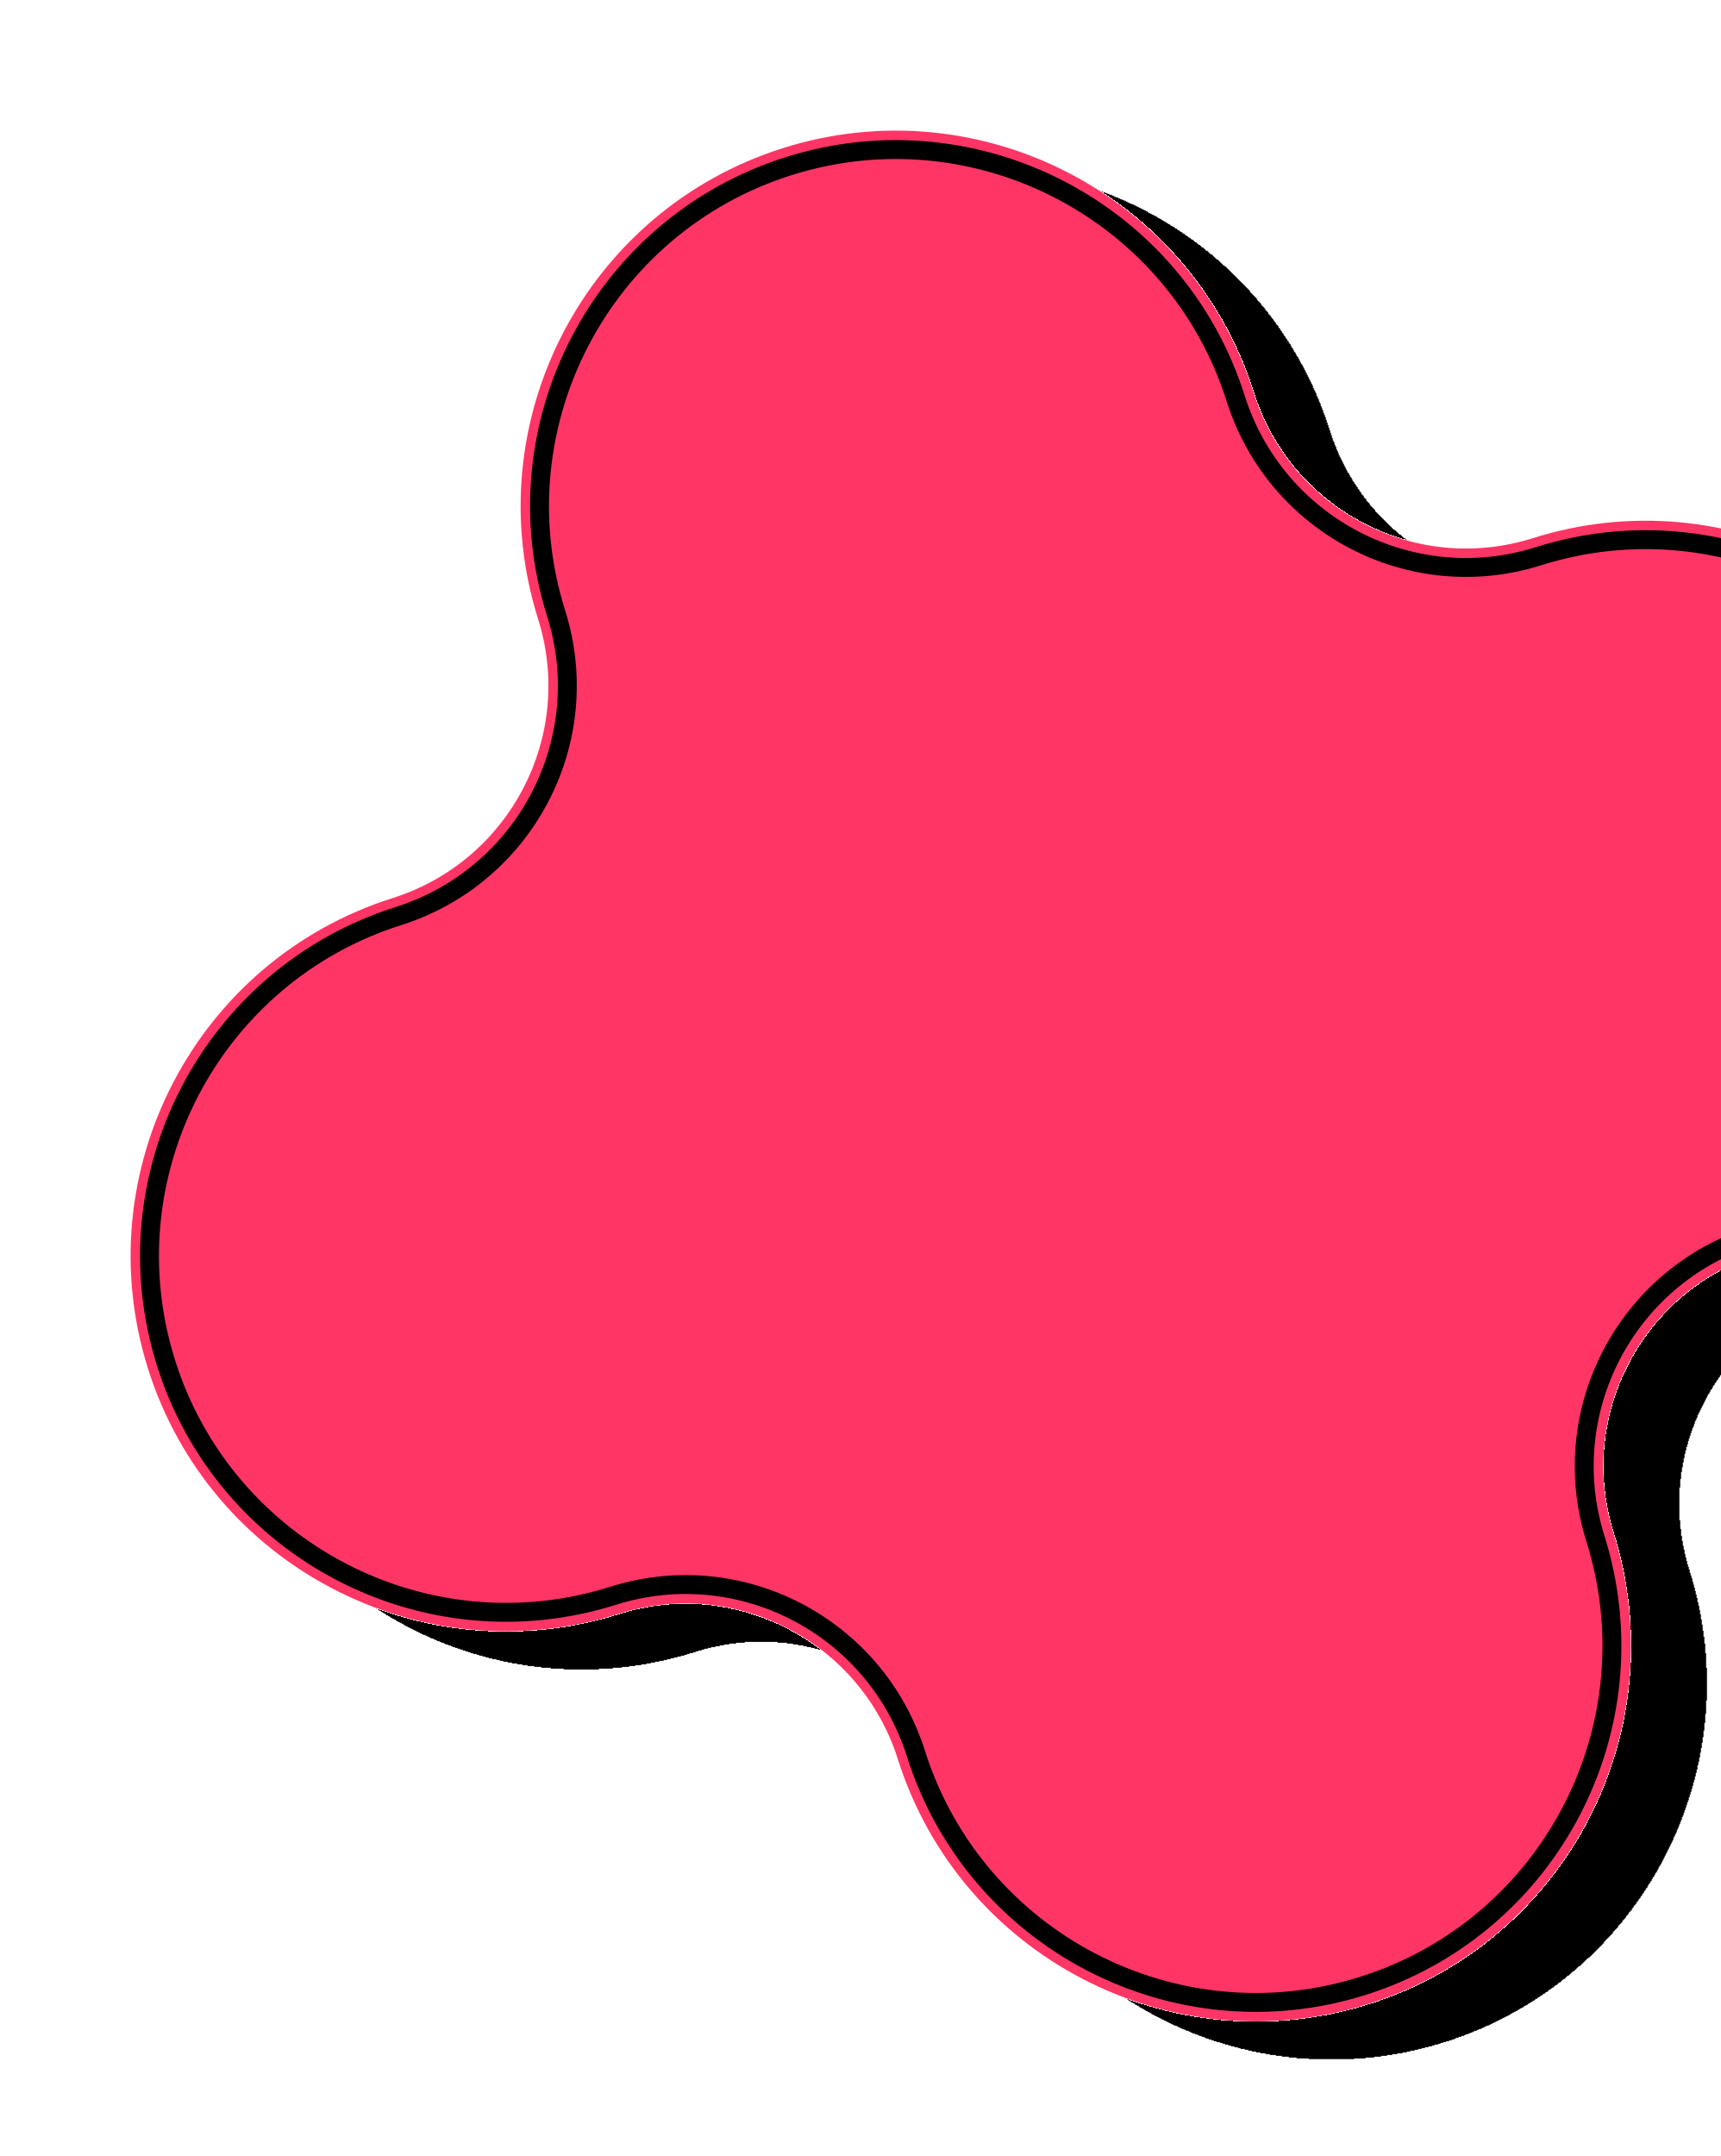
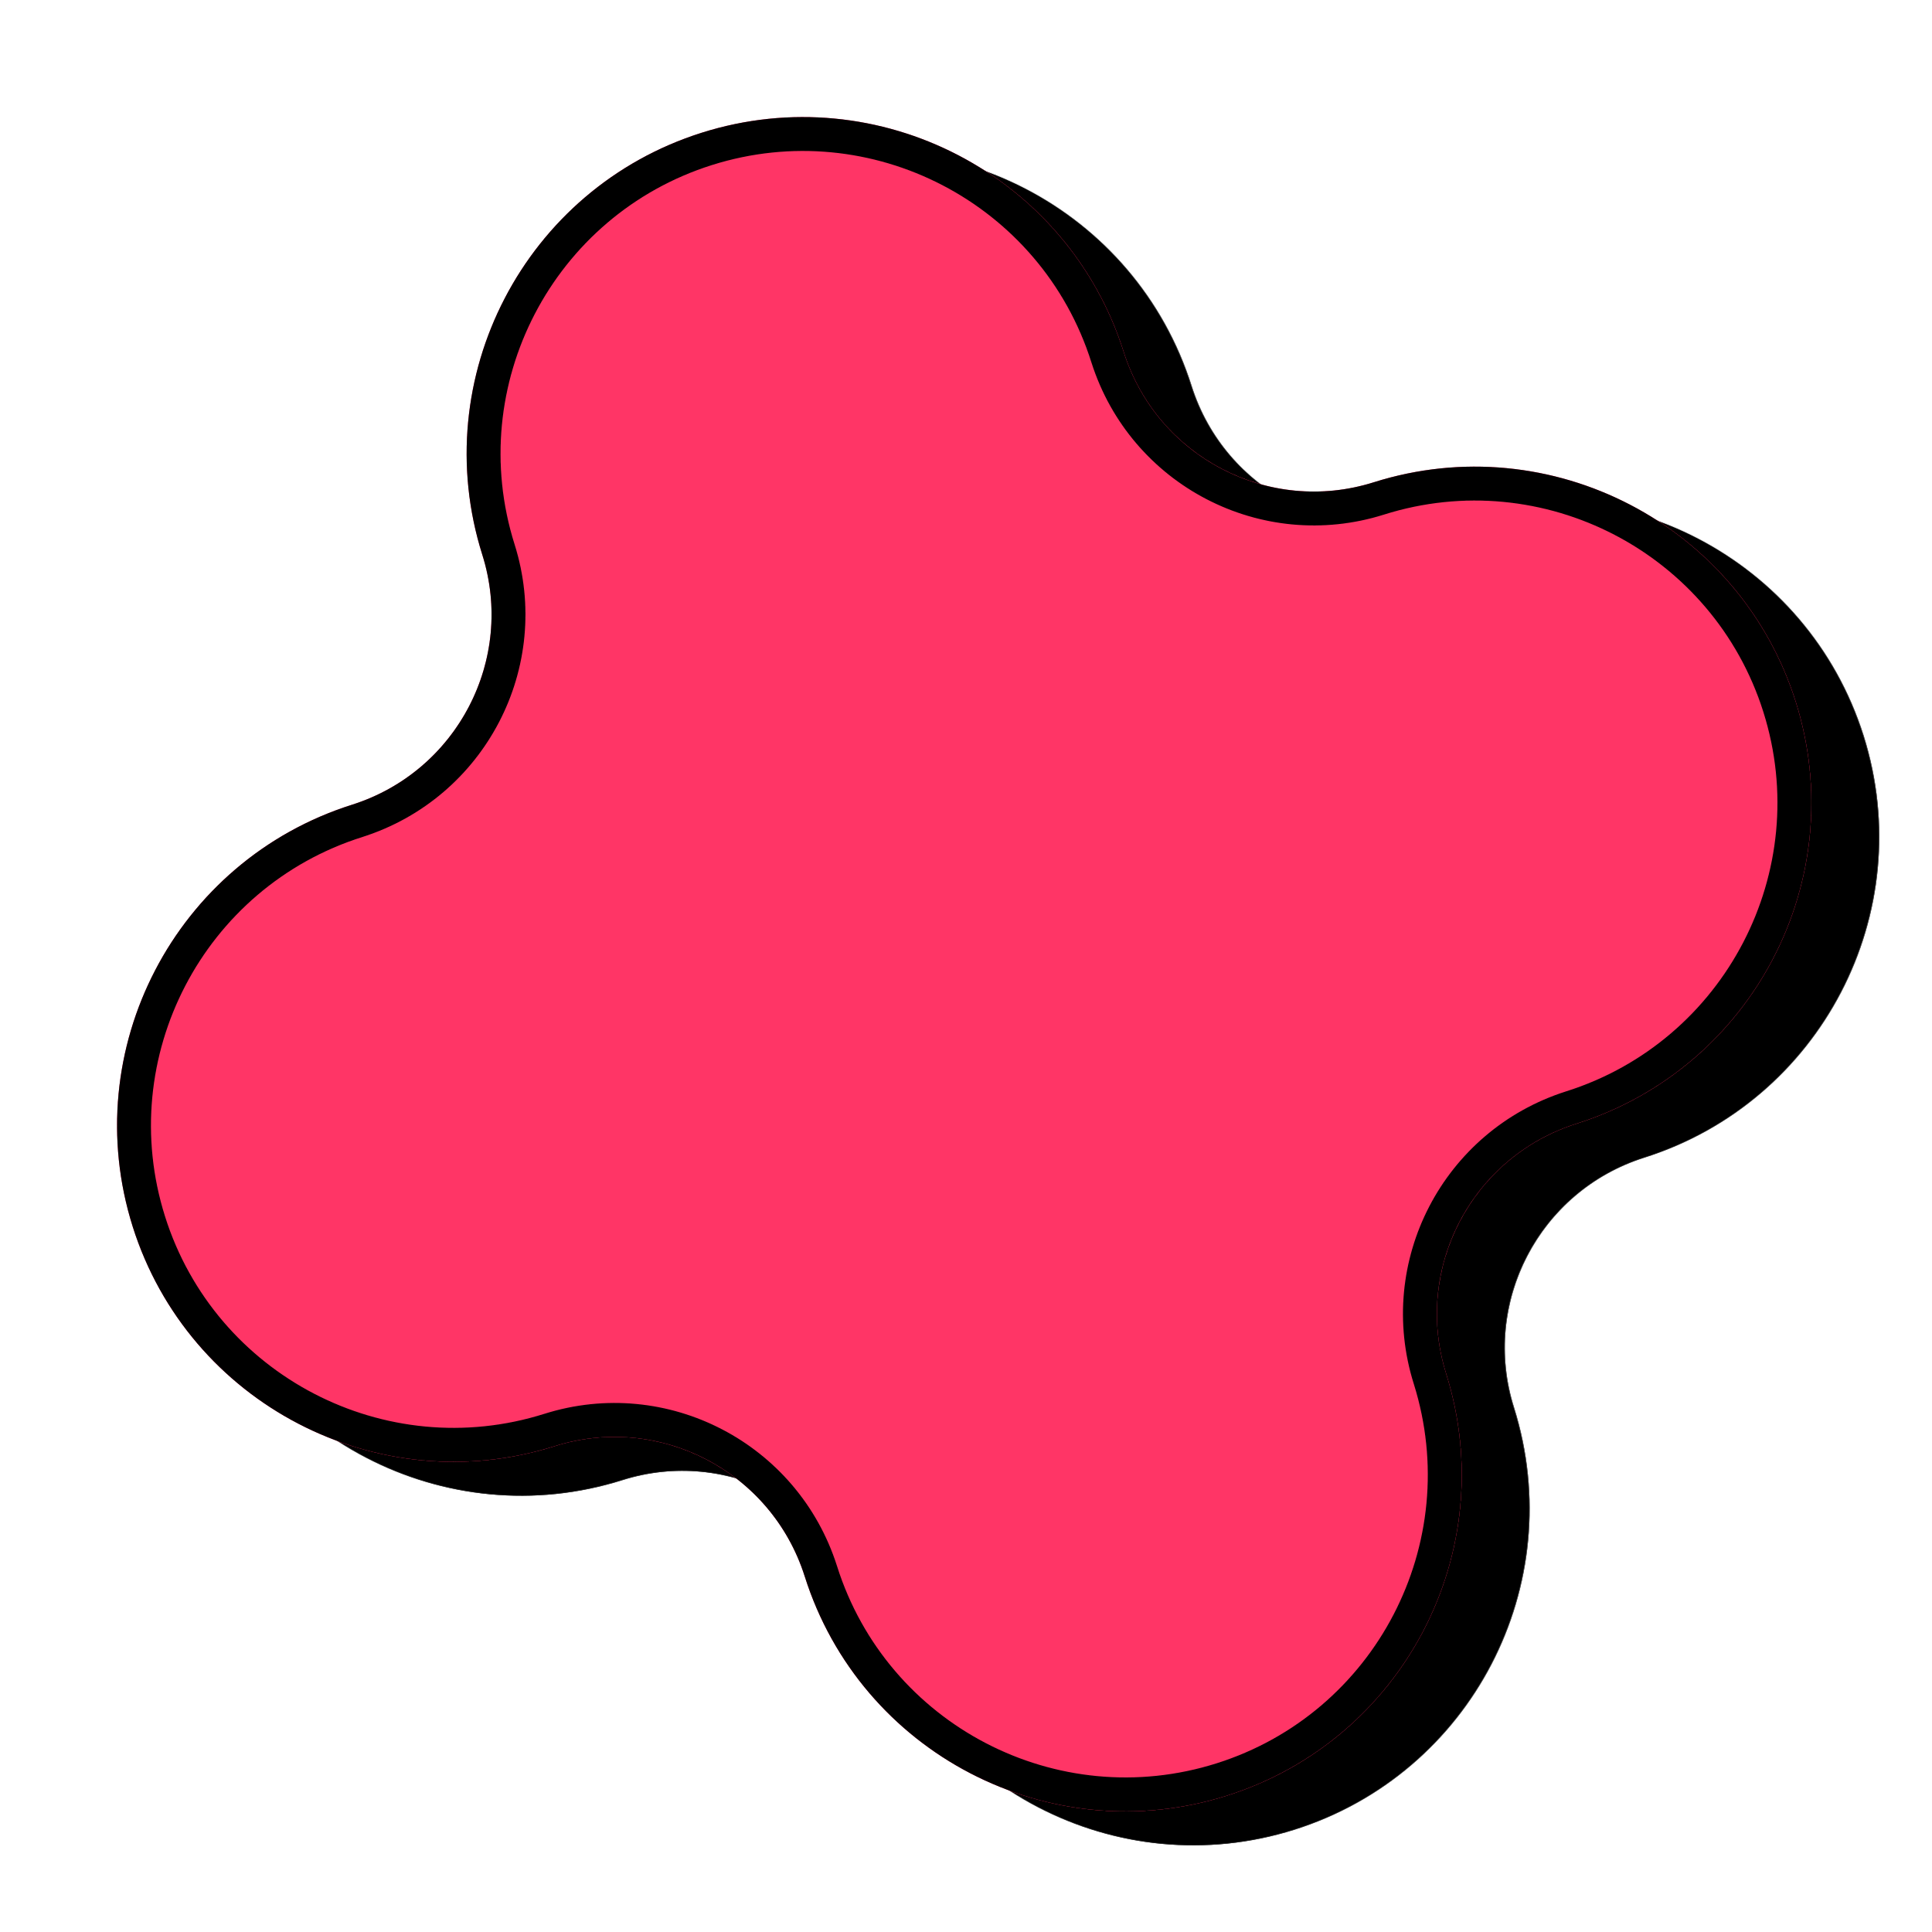
- <svg xmlns="http://www.w3.org/2000/svg" width="91" height="114" viewBox="0 0 91 114" fill="none">
-   <g filter="url(#filter0_d_610_2432)">
+ <svg xmlns="http://www.w3.org/2000/svg" width="114" height="114" viewBox="0 0 114 114" fill="none" style="filter: drop-shadow(4px 2px 0 rgba(0, 0, 0, 1))">
+   <g filter="url(#filter0_d_2261_7876)">
    <path d="M85.331 81.06C83.38 74.878 86.812 68.28 93.005 66.308C103.446 63.013 109.253 51.85 105.958 41.41C102.663 30.969 91.5 25.162 81.06 28.457C74.877 30.408 68.28 26.976 66.308 20.783C63.013 10.342 51.85 4.535 41.41 7.83C30.969 11.125 25.162 22.288 28.457 32.728C30.408 38.911 26.976 45.509 20.783 47.48C10.342 50.775 4.535 61.938 7.83 72.378C11.125 82.819 22.288 88.626 32.728 85.331C38.911 83.38 45.509 86.812 47.48 93.005C50.775 103.446 61.938 109.253 72.378 105.958C82.819 102.663 88.615 91.521 85.331 81.06Z" fill="#FF3566" />
-     <path d="M92.704 65.354L92.702 65.355C85.986 67.493 82.26 74.65 84.377 81.359C87.496 91.296 81.99 101.876 72.078 105.004C62.164 108.133 51.563 102.618 48.434 92.704L48.433 92.702C46.295 85.986 39.138 82.26 32.427 84.377C22.514 87.506 11.913 81.991 8.784 72.078C5.655 62.164 11.17 51.563 21.084 48.434L21.086 48.433C27.802 46.295 31.529 39.138 29.411 32.427C26.282 22.514 31.797 11.913 41.711 8.784C51.624 5.655 62.225 11.17 65.354 21.084L65.355 21.086C67.493 27.802 74.65 31.529 81.361 29.411C91.275 26.282 101.875 31.797 105.004 41.711C108.133 51.624 102.618 62.225 92.704 65.354Z" stroke="black" strokeWidth="2" />
+     <path d="M92.704 65.354L92.702 65.355C85.986 67.493 82.26 74.65 84.377 81.359C87.496 91.296 81.99 101.876 72.078 105.004C62.164 108.133 51.563 102.618 48.434 92.704L48.433 92.702C46.295 85.986 39.138 82.26 32.427 84.377C22.514 87.506 11.913 81.991 8.784 72.078C5.655 62.164 11.17 51.563 21.084 48.434L21.086 48.433C27.802 46.295 31.529 39.138 29.411 32.427C26.282 22.514 31.797 11.913 41.711 8.784C51.624 5.655 62.225 11.17 65.354 21.084L65.355 21.086C67.493 27.802 74.65 31.529 81.361 29.411C91.275 26.282 101.875 31.797 105.004 41.711C108.133 51.624 102.618 62.225 92.704 65.354Z" stroke="black" stroke-width="2" />
  </g>
-   <defs>
-     <filter id="filter0_d_610_2432" x="6.907" y="6.907" width="103.974" height="101.974" filterUnits="userSpaceOnUse" color-interpolation-filters="sRGB">
-       <feFlood flood-opacity="0" result="BackgroundImageFix" />
-       <feColorMatrix in="SourceAlpha" type="matrix" values="0 0 0 0 0 0 0 0 0 0 0 0 0 0 0 0 0 0 127 0" result="hardAlpha" />
-       <feOffset dx="4" dy="2" />
-       <feComposite in2="hardAlpha" operator="out" />
-       <feColorMatrix type="matrix" values="0 0 0 0 0 0 0 0 0 0 0 0 0 0 0 0 0 0 1 0" />
-       <feBlend mode="normal" in2="BackgroundImageFix" result="effect1_dropShadow_610_2432" />
-       <feBlend mode="normal" in="SourceGraphic" in2="effect1_dropShadow_610_2432" result="shape" />
-     </filter>
-   </defs>
</svg>
